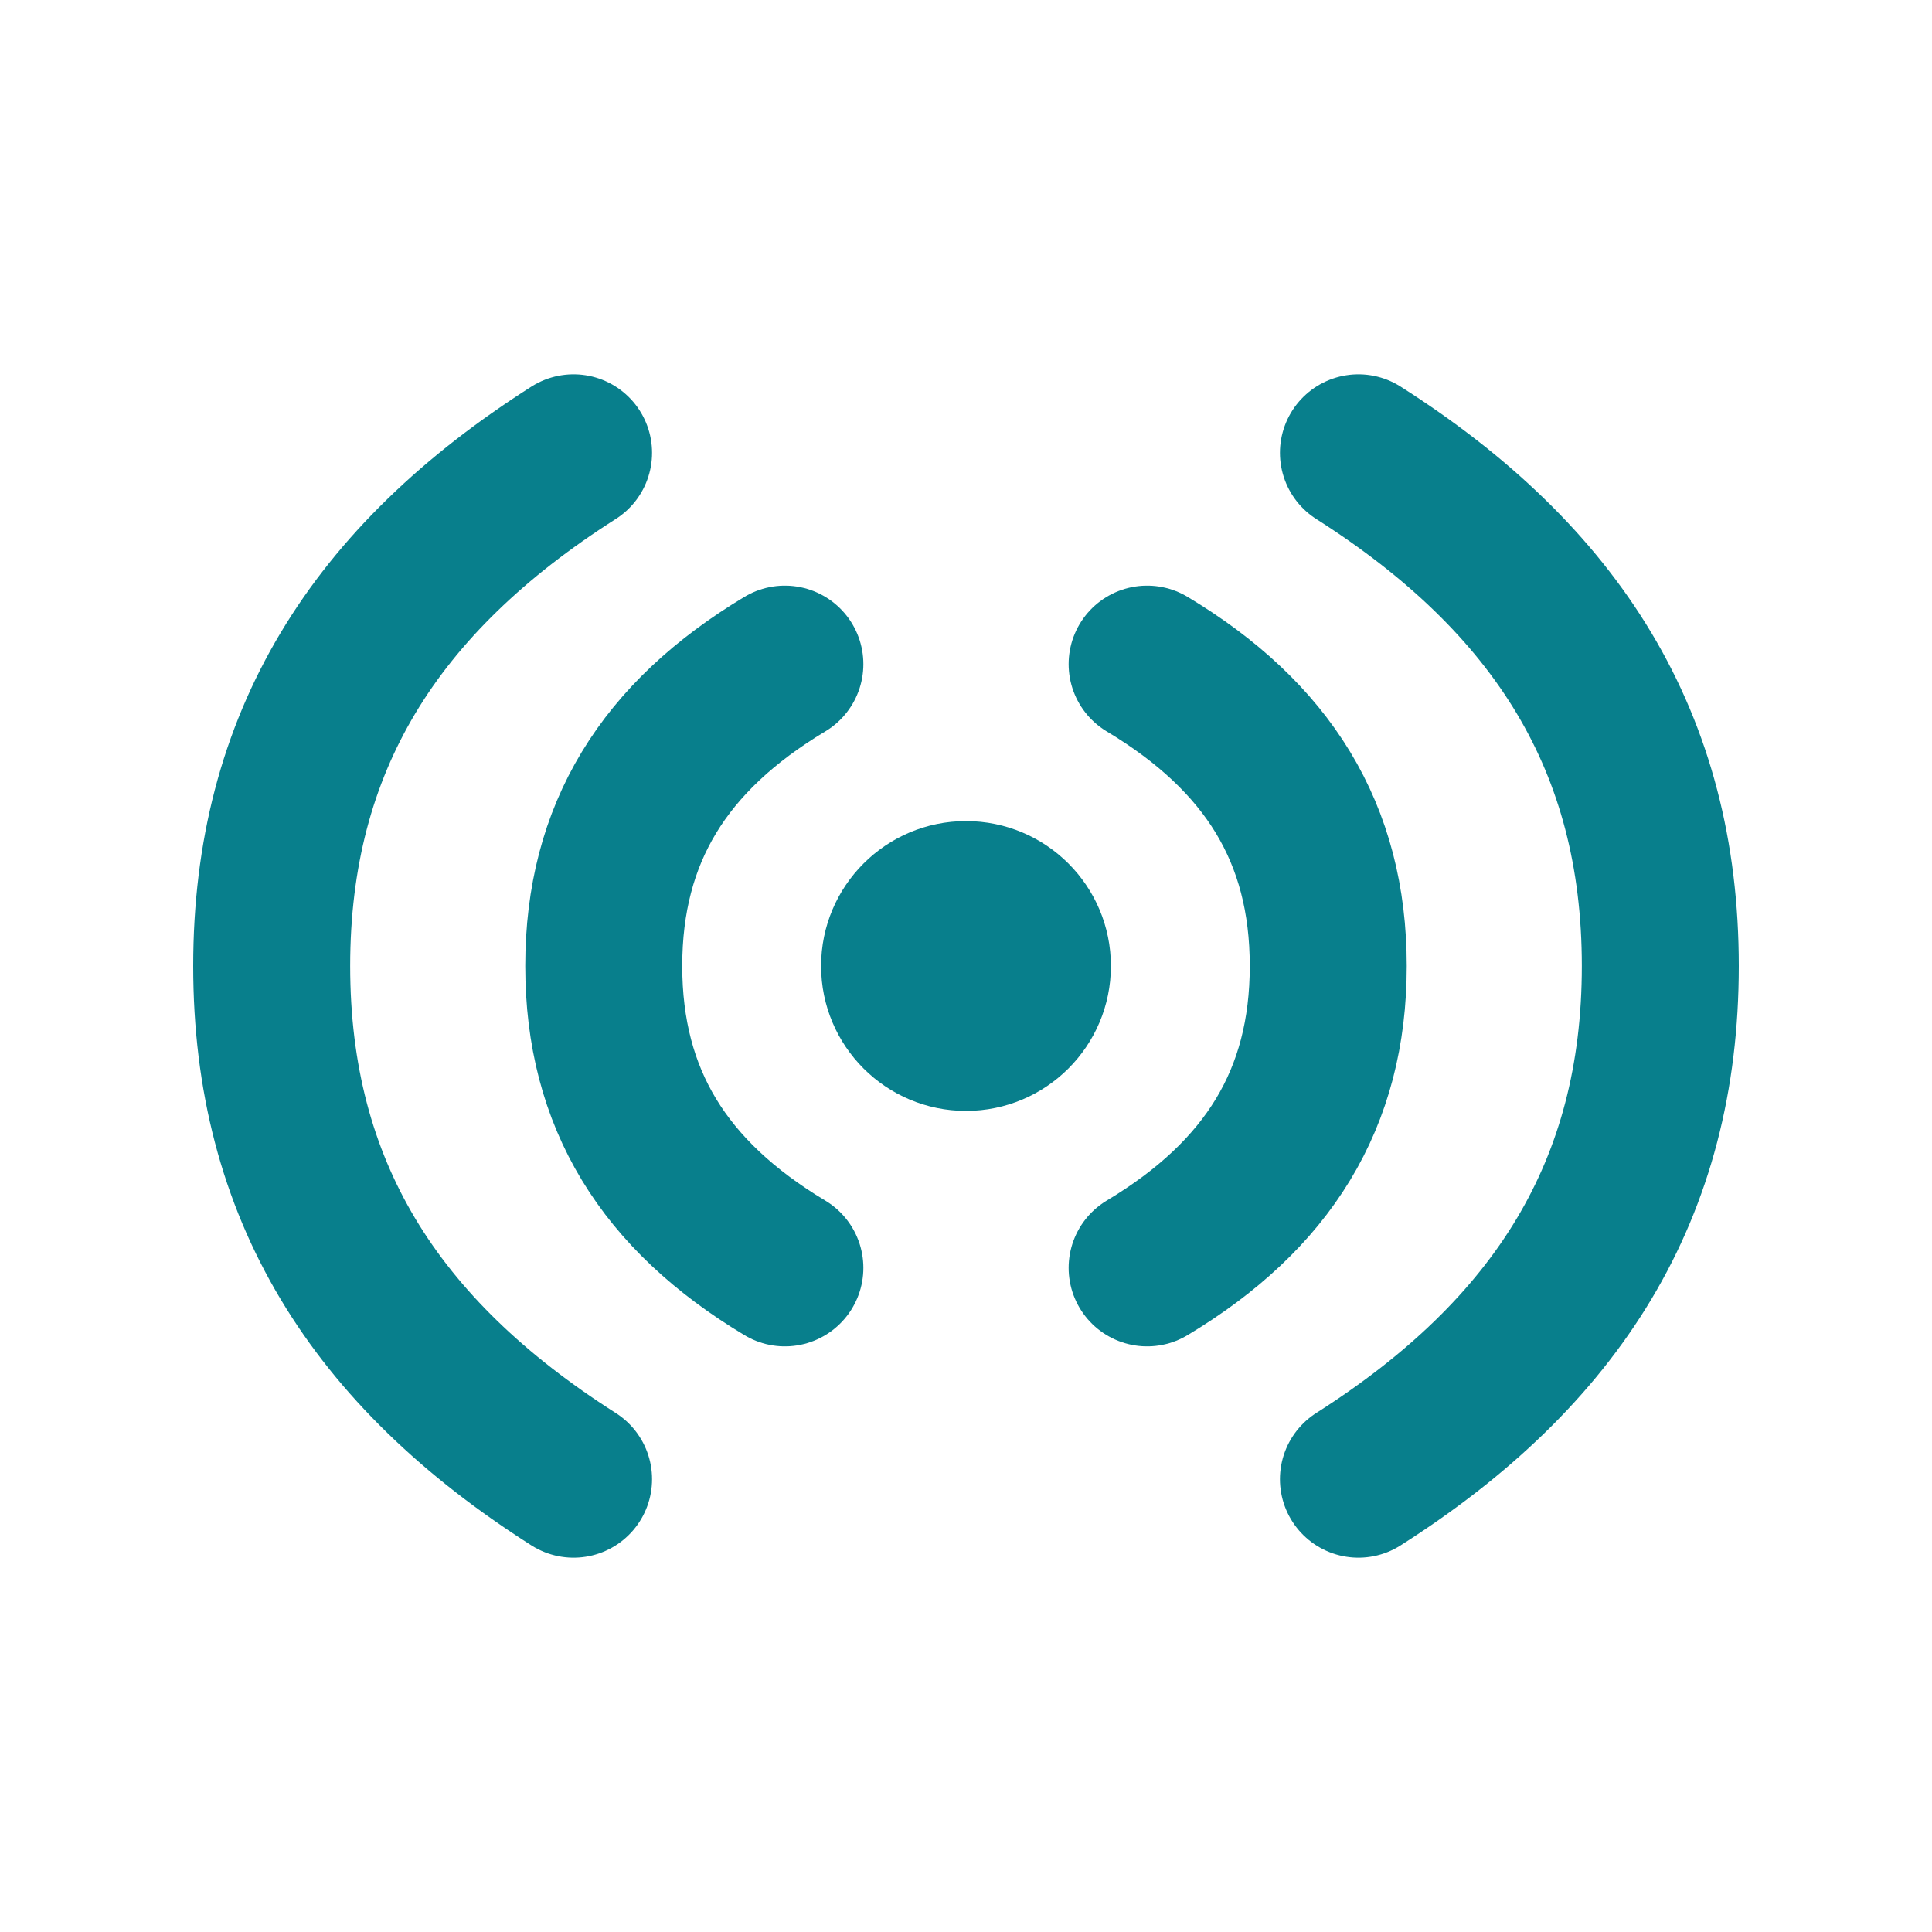
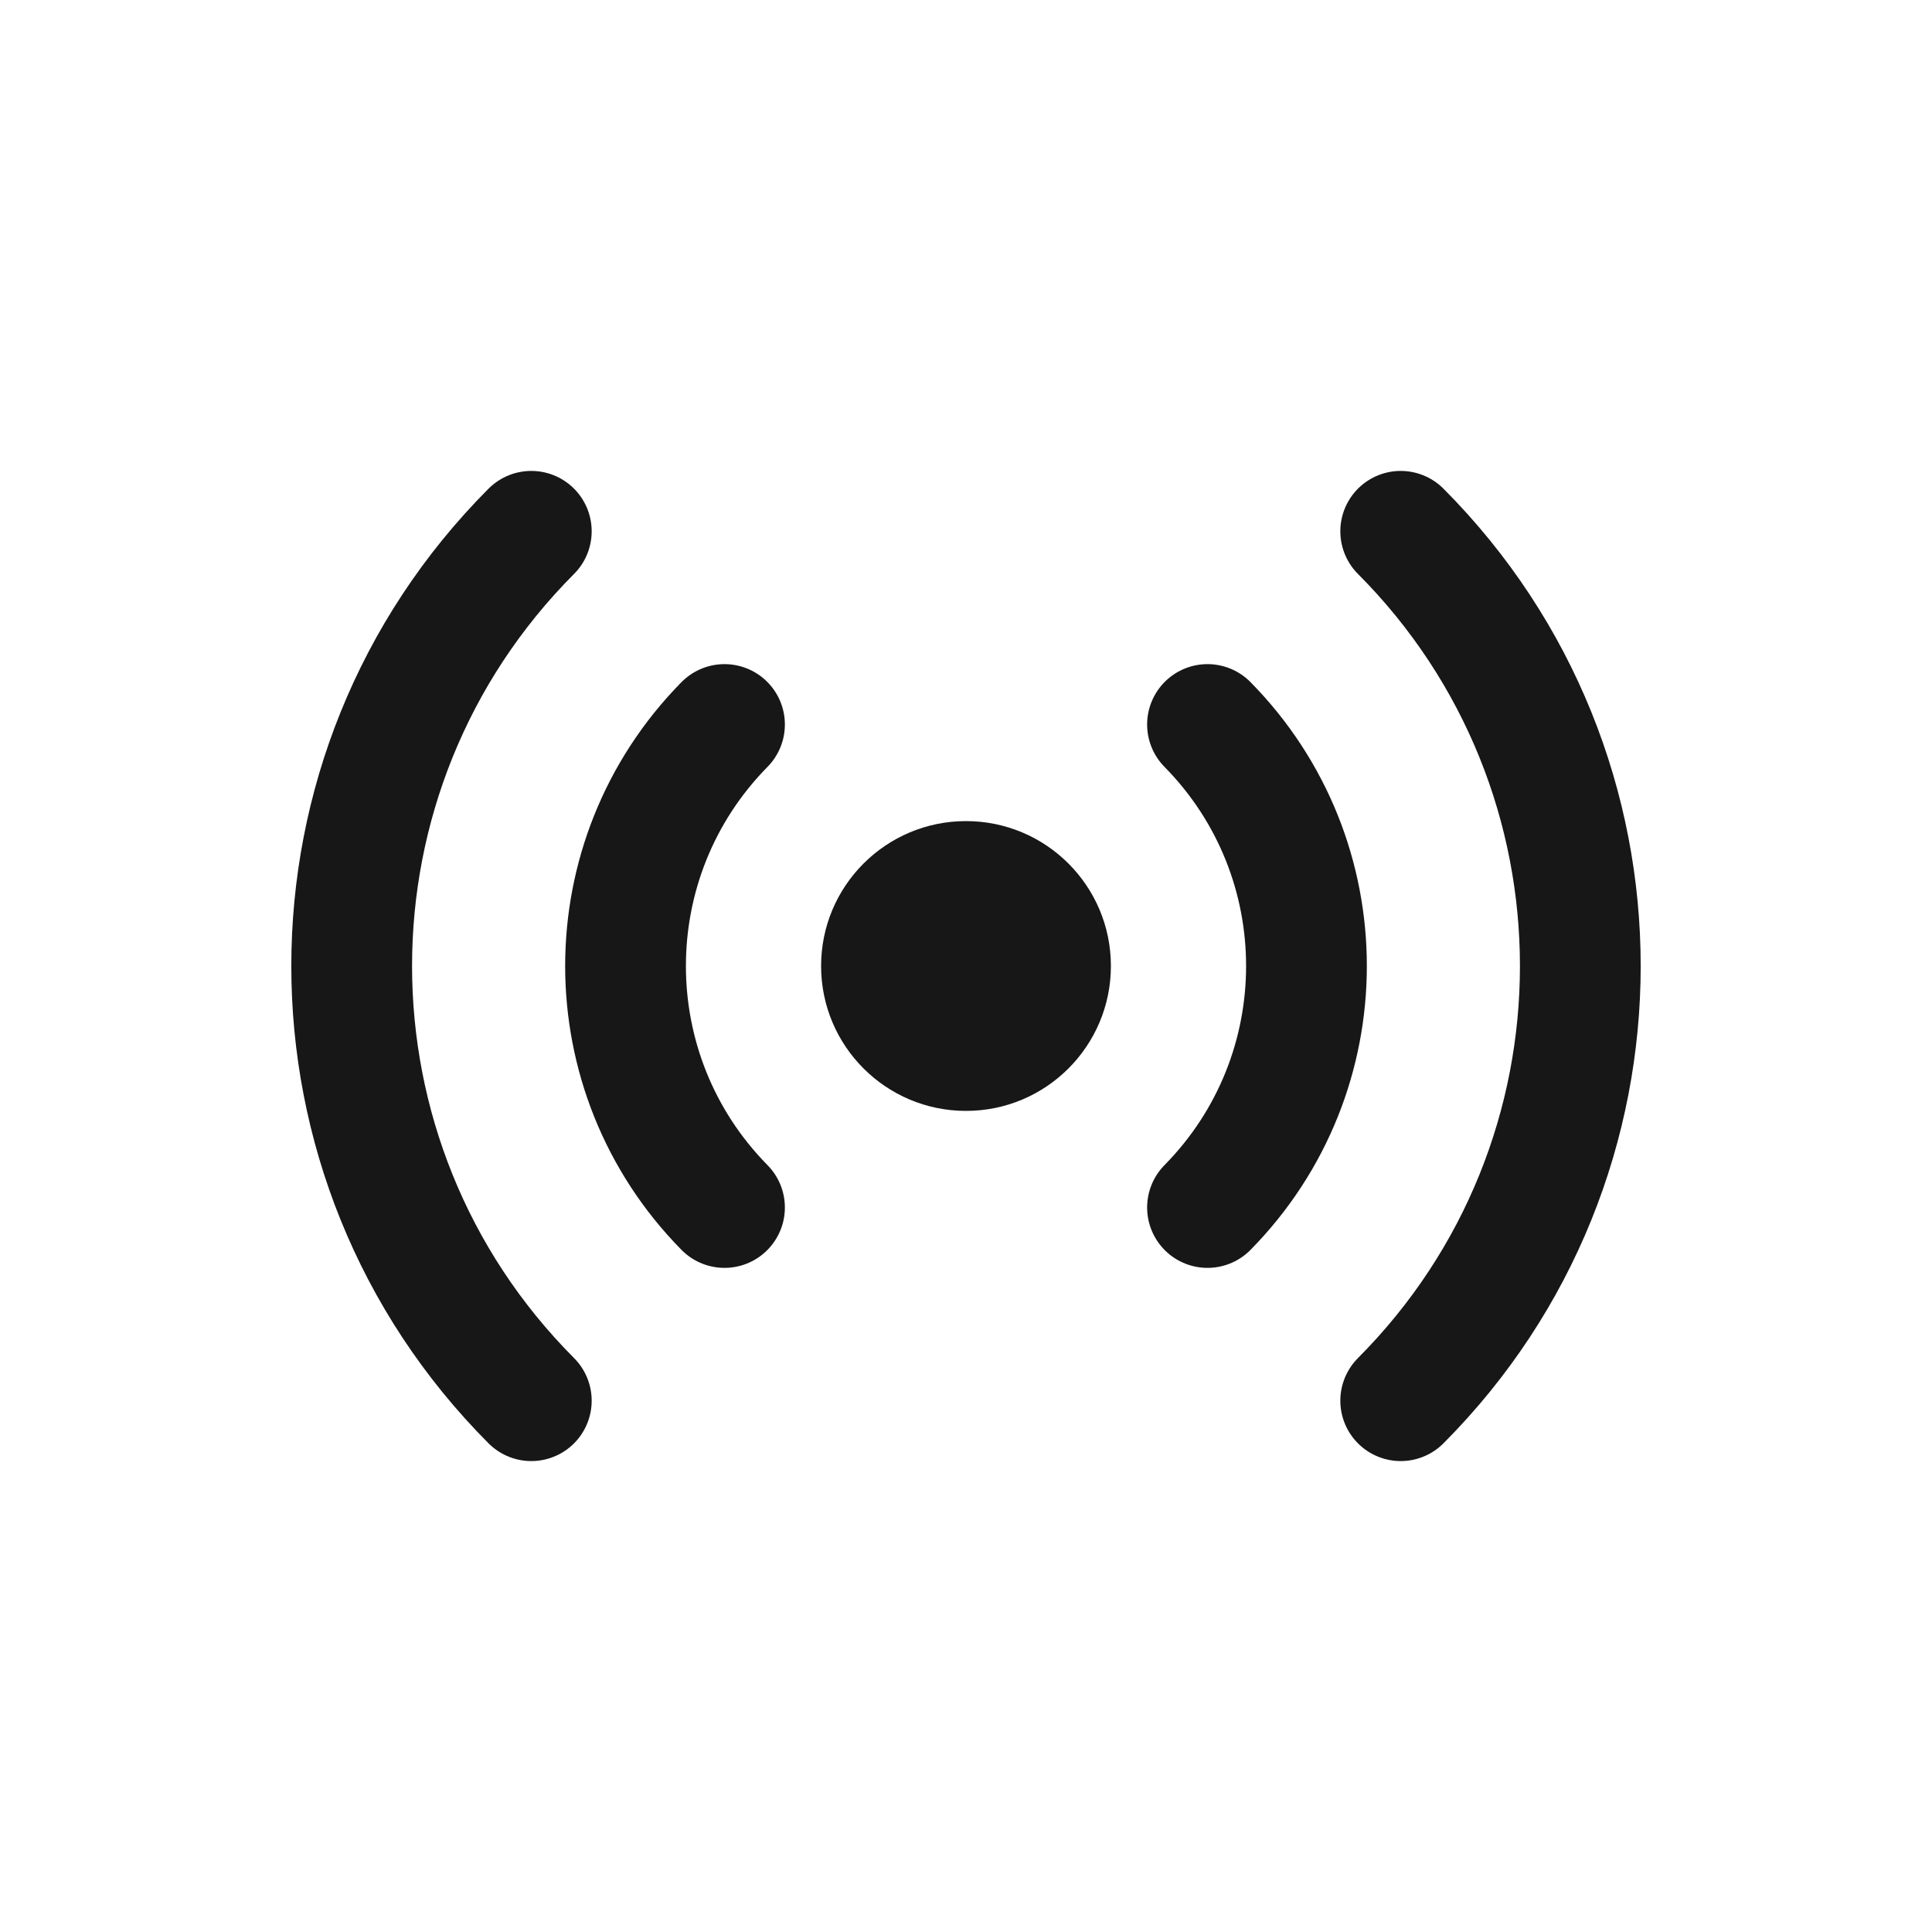
- <svg xmlns="http://www.w3.org/2000/svg" viewBox="0 0 32 32" style="color: #087f8c">
-   <g id="resonanz-mark" fill="none" stroke="currentColor" stroke-width="2.6" stroke-linecap="round">
-     <path d="M9.5 7.5C6.2 9.6 4.5 12.3 4.5 16s1.7 6.4 5 8.5M22.5 7.5c3.3 2.1 5 4.8 5 8.5s-1.7 6.4-5 8.5" />
-     <path d="M13 11c-2 1.2-3 2.8-3 5s1 3.8 3 5M19 11c2 1.2 3 2.8 3 5s-1 3.8-3 5" />
-     <circle cx="16" cy="16" r="2.4" fill="currentColor" stroke="none" />
+ <svg xmlns="http://www.w3.org/2000/svg" viewBox="0 0 32 32" style="color: #171717">
+   <g id="resonanz-mark" transform="translate(4 4)" fill="none" stroke="currentColor" stroke-width="2" stroke-linecap="round">
+     <circle cx="12" cy="12" r="2.4" fill="currentColor" stroke="none" />
+     <path d="M8 8a5.7 5.7 0 0 0 0 8M16 8a5.7 5.7 0 0 1 0 8M4.8 4.8a10.2 10.2 0 0 0 0 14.4M19.2 4.8a10.2 10.2 0 0 1 0 14.4" />
  </g>
</svg>
